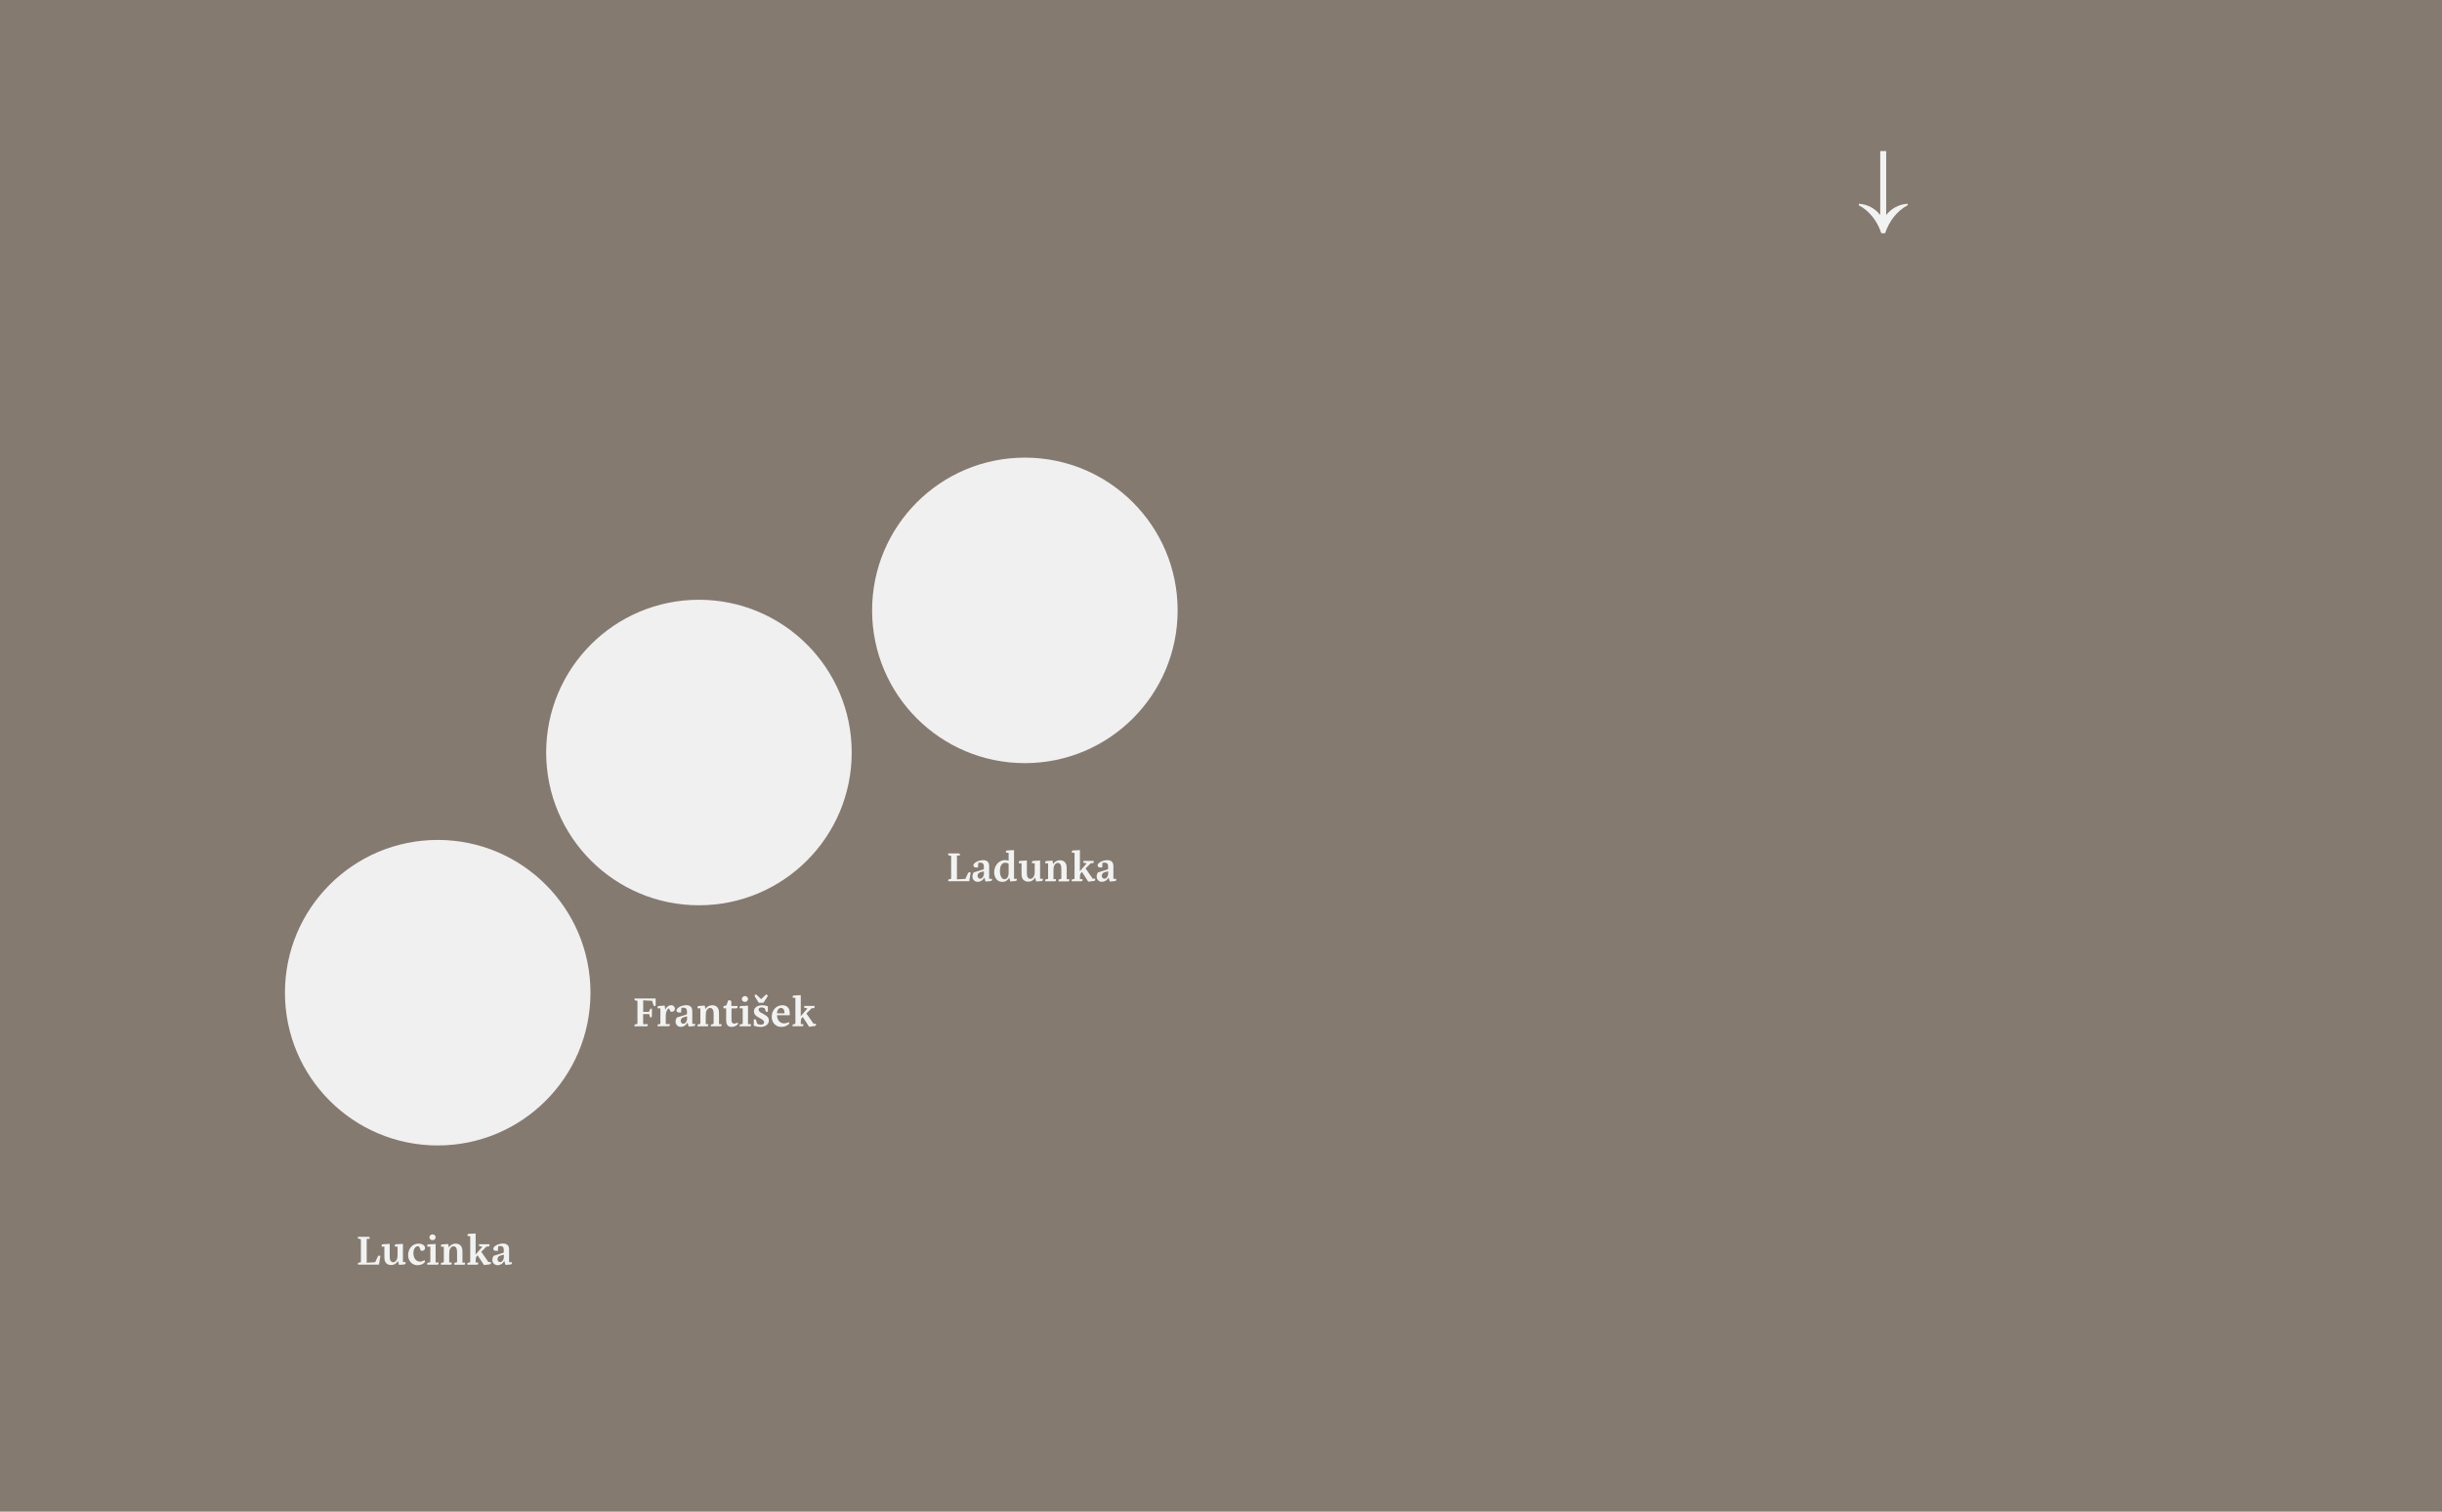
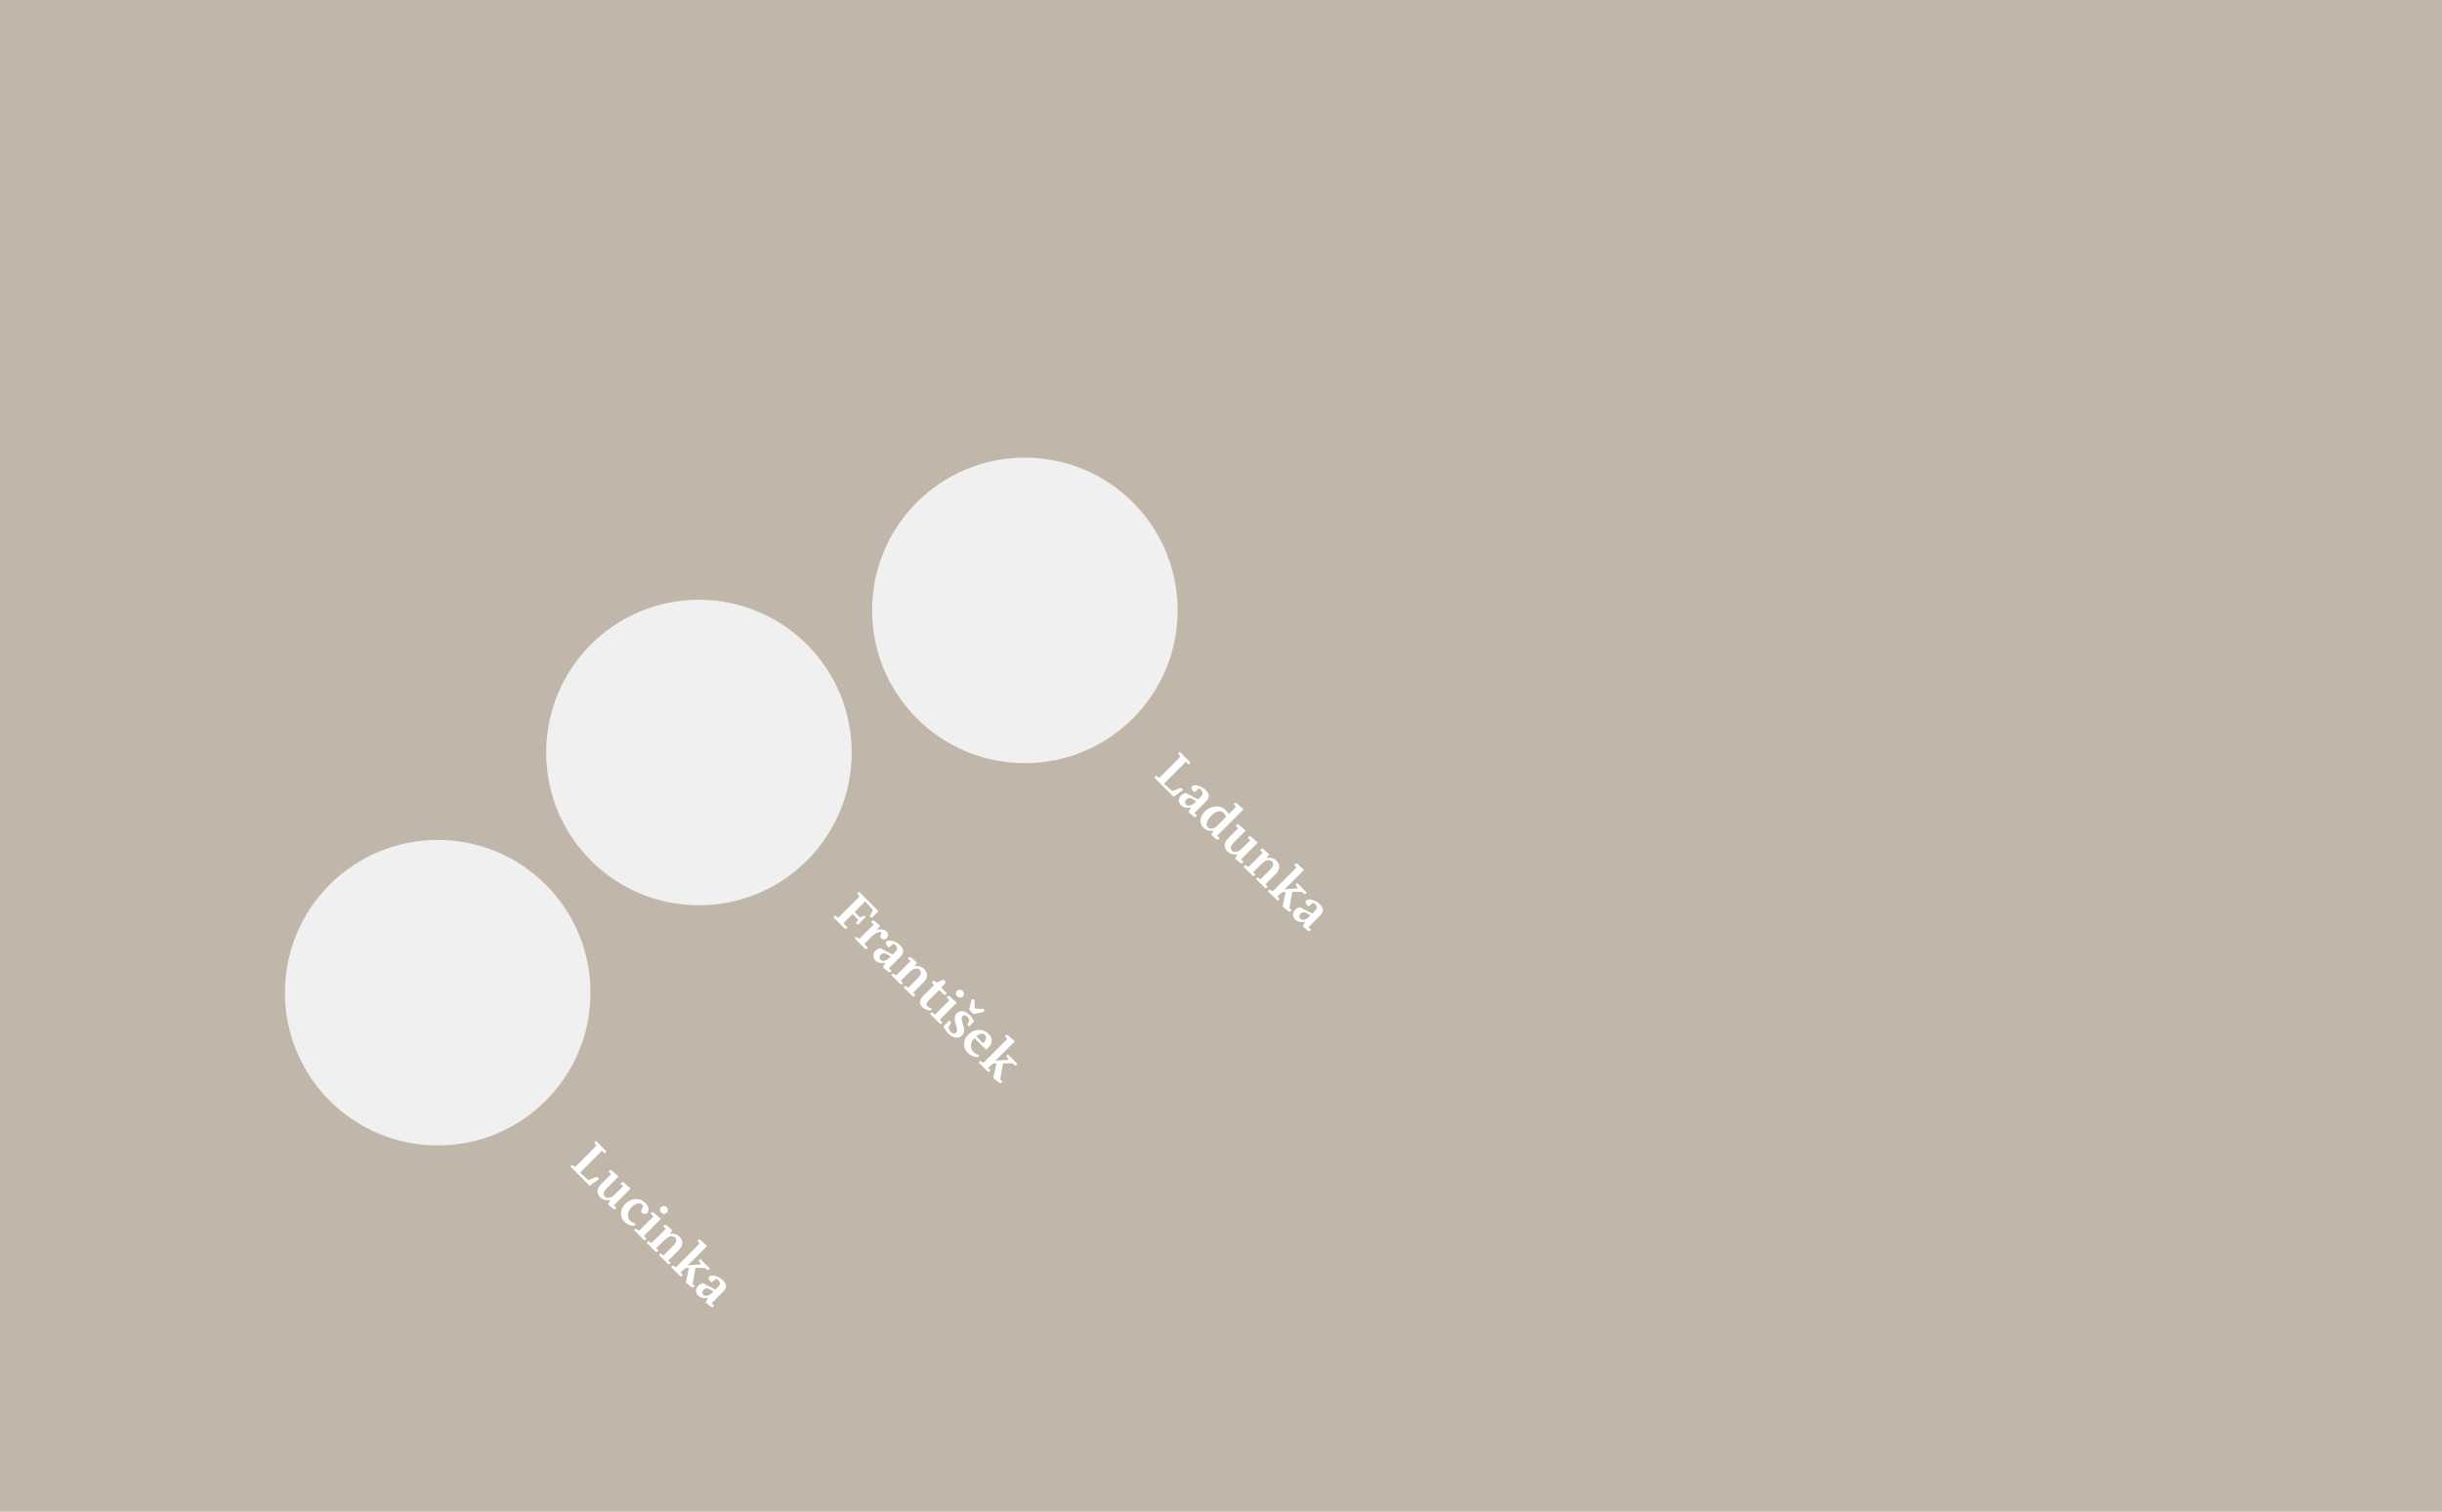
- <svg xmlns="http://www.w3.org/2000/svg" id="uuid-1a3065b7-f449-4fae-9ba2-b28712fff01e" viewBox="0 0 595.28 368.5">
+ <svg xmlns="http://www.w3.org/2000/svg" id="uuid-5629e716-5bed-40ab-ae93-371cca612492" viewBox="0 0 595.28 368.5">
  <defs>
-     <style>.uuid-cacf5dcf-8363-4db2-bbd7-24d07df722d1{fill:#f1f2f2;}.uuid-4675d60d-3487-45b3-b4a9-17c6936f52cf{fill:#847a6f;}</style>
+     <style>.uuid-511ddbed-2646-4b12-844d-0cb9c68fcf65{fill:#c1b6aa;}.uuid-256709ed-32a4-4f21-a64d-8818512766d2{fill:#fff;}</style>
  </defs>
-   <path class="uuid-4675d60d-3487-45b3-b4a9-17c6936f52cf" d="M595.28,0H0v368.5h595.28V0ZM212.59,148.8c0-20.57,16.67-37.24,37.24-37.24s37.24,16.67,37.24,37.24-16.67,37.24-37.24,37.24-37.24-16.67-37.24-37.24ZM133.14,183.45c0-20.57,16.67-37.24,37.24-37.24s37.24,16.67,37.24,37.24-16.67,37.24-37.24,37.24-37.24-16.67-37.24-37.24ZM69.46,242c0-20.57,16.67-37.24,37.24-37.24s37.24,16.67,37.24,37.24-16.67,37.24-37.24,37.24-37.24-16.67-37.24-37.24Z" />
-   <path class="uuid-cacf5dcf-8363-4db2-bbd7-24d07df722d1" d="M231.85,208.65l-.72-.19v-.41h2.57c.1,0,.17.02.22.07.04.04.07.11.07.21v.22h-.72v5.82l2.07-.12.62-1.36c.09-.18.21-.27.35-.27.12,0,.22.05.3.14l-.35,2.07h-5.11v-.41l.71-.19v-5.58Z" />
-   <path class="uuid-cacf5dcf-8363-4db2-bbd7-24d07df722d1" d="M240.25,214.89l-.3-.97c-.18.35-.42.62-.71.79-.29.18-.58.26-.87.26s-.53-.06-.73-.18c-.19-.12-.34-.28-.44-.47-.1-.2-.15-.41-.15-.64s.04-.42.11-.59c.07-.17.13-.31.18-.4l2.49-.78v-.78c0-.28-.08-.49-.23-.63-.15-.14-.35-.21-.59-.21-.08,0-.17,0-.27.02-.1.01-.18.03-.26.04l-.09,1.13h-.38c-.26,0-.45-.05-.56-.15-.11-.1-.17-.22-.17-.35,0-.18.07-.34.22-.49.15-.15.32-.27.5-.38.27-.15.55-.25.84-.32.29-.07.55-.1.79-.1.25,0,.46.03.63.08s.31.12.43.23c.16.13.28.29.34.49.07.2.1.46.1.78v2.97h.67s.01.07.01.12c0,.04,0,.08,0,.12,0,.13-.04.21-.13.25s-.17.06-.25.07l-1.23.11ZM239.84,212.41l-.77.2c-.29.07-.5.2-.61.37s-.17.35-.17.54c0,.18.06.34.18.48.12.14.27.21.47.21.15,0,.28-.04.39-.12.1-.08.19-.17.26-.28.07-.11.12-.21.16-.3.05-.12.08-.25.08-.41.01-.15.02-.27.02-.35v-.33Z" />
-   <path class="uuid-cacf5dcf-8363-4db2-bbd7-24d07df722d1" d="M245.87,207.92l-.67-.09v-.16c0-.11.03-.19.08-.25.05-.06.13-.09.24-.1l1.67-.08v6.99h.67s.01.08.01.13c0,.05,0,.08,0,.1,0,.11-.03.18-.1.23-.07.05-.16.08-.27.09l-1.23.11-.24-.93c-.15.3-.38.54-.68.74-.3.19-.63.28-.99.28s-.65-.07-.91-.2c-.26-.13-.46-.31-.62-.53s-.28-.46-.36-.74c-.08-.27-.12-.54-.12-.81,0-.55.11-1.05.33-1.5.22-.45.53-.82.94-1.1.41-.28.88-.42,1.43-.42.11,0,.23.01.37.04s.29.07.45.12v-1.93ZM245.87,210.54c-.11-.05-.23-.09-.37-.15-.14-.05-.3-.07-.48-.07-.29,0-.53.09-.72.27-.19.18-.33.42-.42.72-.09.3-.13.65-.13,1.03,0,.4.04.75.14,1.05s.22.53.38.7c.16.17.36.25.58.25.16,0,.3-.04.42-.12.12-.08.23-.18.32-.3.09-.14.17-.31.21-.5s.07-.42.07-.67v-2.21Z" />
-   <path class="uuid-cacf5dcf-8363-4db2-bbd7-24d07df722d1" d="M252.6,214.89l-.27-.95c-.05.09-.13.21-.25.35-.12.14-.27.27-.45.38-.18.11-.36.18-.52.21-.17.04-.34.05-.5.05-.28,0-.52-.05-.73-.16-.21-.11-.38-.24-.5-.39-.12-.15-.21-.34-.27-.55s-.09-.51-.09-.9v-2.49h-.67v-.26c0-.09.02-.17.07-.22.05-.05.12-.08.23-.09l1.67-.1v3.07c0,.16,0,.33.03.52.02.18.07.34.14.46.07.15.17.25.3.33.12.07.26.1.4.1.21,0,.4-.08.57-.25.17-.17.28-.36.35-.58.05-.14.09-.3.1-.49.01-.19.02-.38.02-.57v-1.92h-.67v-.27c0-.07.02-.14.06-.2.04-.06.12-.09.24-.1l1.68-.1v4.45h.65s.01.07.01.12c0,.04,0,.08,0,.11,0,.14-.04.23-.13.27s-.16.06-.24.07l-1.23.1Z" />
-   <path class="uuid-cacf5dcf-8363-4db2-bbd7-24d07df722d1" d="M258.05,214.83v-.41l.67-.19v-2.39c0-.13,0-.27-.02-.44-.01-.17-.04-.31-.08-.42-.06-.18-.15-.33-.28-.45-.13-.12-.29-.18-.47-.18-.14,0-.28.04-.41.12s-.25.19-.36.34c-.13.19-.22.41-.25.65-.03.24-.05.51-.05.8v2.05h.6v.24c0,.09-.02.16-.06.21-.04.05-.12.08-.23.08h-2.32v-.41l.7-.19v-3.78h-.69v-.27c0-.09.03-.17.08-.21.05-.05.13-.08.24-.08l1.44-.1.15.85c.17-.29.4-.51.69-.68.3-.17.61-.26.95-.26.28,0,.53.05.77.15.23.1.43.25.57.46.12.17.21.36.26.57.05.21.08.49.08.82v2.63h.63v.24c0,.09-.02.16-.06.21s-.11.08-.22.08h-2.33Z" />
-   <path class="uuid-cacf5dcf-8363-4db2-bbd7-24d07df722d1" d="M261.94,207.92l-.68-.09v-.15c0-.11.03-.2.08-.26.05-.06.13-.09.24-.1l1.67-.08v3.81c0,.23,0,.46-.01.68,0,.22,0,.44,0,.65l1.65-1.91-.81-.18v-.42h2.54v.26c0,.08-.02.15-.06.21s-.11.08-.21.08h-.43l-1.3,1.28,1.75,2.51h.6v.23c0,.13-.04.22-.11.26-.07.04-.15.06-.22.07l-1.35.17-1.55-2.38-.06.05c-.09.1-.17.2-.24.3s-.11.21-.14.34c-.03.13-.04.3-.04.5v.56h.62v.24c0,.09-.02.16-.06.21s-.11.08-.22.08h-2.35v-.41l.69-.19v-6.31Z" />
-   <path class="uuid-cacf5dcf-8363-4db2-bbd7-24d07df722d1" d="M270.53,214.89l-.3-.97c-.18.35-.42.62-.71.79-.29.18-.58.26-.87.26s-.53-.06-.73-.18c-.19-.12-.34-.28-.44-.47-.1-.2-.15-.41-.15-.64s.04-.42.11-.59c.07-.17.13-.31.18-.4l2.49-.78v-.78c0-.28-.08-.49-.23-.63-.15-.14-.35-.21-.59-.21-.08,0-.17,0-.27.02-.1.01-.18.03-.26.04l-.09,1.13h-.38c-.26,0-.45-.05-.56-.15-.11-.1-.17-.22-.17-.35,0-.18.07-.34.22-.49.15-.15.32-.27.5-.38.27-.15.55-.25.84-.32.29-.07.55-.1.79-.1.25,0,.46.03.63.08s.31.12.43.23c.16.13.28.29.34.49.07.2.1.46.1.78v2.97h.67s.01.07.01.12c0,.04,0,.08,0,.12,0,.13-.04.21-.13.25s-.17.06-.25.07l-1.23.11ZM270.13,212.41l-.77.2c-.29.07-.5.2-.61.37s-.17.35-.17.54c0,.18.06.34.18.48.12.14.27.21.47.21.15,0,.28-.04.39-.12.1-.08.19-.17.26-.28.07-.11.12-.21.16-.3.05-.12.08-.25.08-.41.01-.15.02-.27.02-.35v-.33Z" />
-   <path class="uuid-cacf5dcf-8363-4db2-bbd7-24d07df722d1" d="M154.68,250.19v-.41l.71-.19v-5.58l-.71-.19v-.41h5.15v1.75s-.07.05-.12.07c-.05.02-.09.03-.14.03-.07,0-.13-.02-.18-.07-.04-.04-.08-.1-.1-.17l-.32-1.04-2.18-.11v2.82h1.4l.34-.79h.38v1.83c0,.07-.02.13-.06.19s-.11.08-.21.08h-.19l-.18-.78h-1.49v2.45h1.11v.24c0,.09-.03.16-.08.21-.05.05-.12.07-.21.07h-2.94Z" />
-   <path class="uuid-cacf5dcf-8363-4db2-bbd7-24d07df722d1" d="M160.29,250.19v-.41l.69-.19v-3.78h-.68v-.27c0-.09.03-.17.08-.22.05-.05.13-.08.23-.08l1.41-.1.15,1.01c.14-.33.34-.6.6-.8.26-.2.52-.3.8-.3.22,0,.4.04.54.13s.25.2.31.34c.07.14.1.27.1.4,0,.23-.08.41-.23.54-.15.13-.34.19-.56.19h-.22l-.46-.85c-.12.07-.24.18-.35.33-.11.16-.2.32-.25.5-.03.1-.06.21-.09.33s-.04.27-.05.43c-.01.16-.02.36-.02.59v1.67h.99v.23c0,.09-.02.16-.07.21-.04.06-.12.08-.23.08h-2.7Z" />
-   <path class="uuid-cacf5dcf-8363-4db2-bbd7-24d07df722d1" d="M167.88,250.25l-.3-.97c-.18.35-.42.62-.71.79-.29.18-.58.27-.87.27s-.53-.06-.73-.18c-.19-.12-.34-.28-.44-.48-.1-.2-.15-.41-.15-.63s.04-.42.11-.59c.07-.17.13-.31.18-.4l2.49-.78v-.78c0-.28-.08-.49-.23-.64-.15-.14-.35-.21-.59-.21-.08,0-.17,0-.27.02-.1.01-.18.03-.26.04l-.09,1.13h-.38c-.26,0-.45-.05-.56-.15-.11-.1-.17-.22-.17-.35,0-.18.07-.34.22-.49.15-.15.32-.27.5-.38.27-.15.55-.25.84-.32.29-.07.55-.1.79-.1.25,0,.46.02.63.08.17.05.31.12.43.22.16.13.28.29.34.5s.1.46.1.78v2.97h.67s.01.07.01.12c0,.04,0,.08,0,.11,0,.13-.04.21-.13.25s-.17.06-.25.07l-1.23.11ZM167.48,247.77l-.77.2c-.29.07-.5.2-.61.37s-.17.35-.17.54c0,.18.06.34.18.47.12.14.27.21.47.21.15,0,.28-.04.39-.12.1-.08.19-.17.26-.28.07-.11.12-.21.16-.31.05-.12.08-.25.08-.4.01-.15.02-.27.02-.36v-.33Z" />
-   <path class="uuid-cacf5dcf-8363-4db2-bbd7-24d07df722d1" d="M173.29,250.19v-.41l.67-.19v-2.39c0-.13,0-.27-.02-.44s-.04-.31-.08-.42c-.06-.18-.15-.33-.28-.45-.13-.12-.29-.18-.47-.18-.14,0-.28.04-.41.12s-.25.19-.36.34c-.13.19-.22.41-.25.65-.03.24-.05.51-.05.8v2.05h.6v.24c0,.09-.02.15-.06.2-.04.05-.12.08-.23.08h-2.32v-.41l.7-.19v-3.78h-.69v-.27c0-.09.03-.17.08-.22s.13-.08.24-.08l1.44-.1.15.85c.17-.29.4-.51.69-.68.3-.17.61-.25.95-.25.28,0,.53.05.77.14.23.1.43.25.57.46.12.17.21.36.26.57.05.21.08.49.08.82v2.63h.63v.24c0,.09-.02.15-.06.2-.04.05-.11.08-.22.08h-2.33Z" />
-   <path class="uuid-cacf5dcf-8363-4db2-bbd7-24d07df722d1" d="M177.03,245.81h-.67v-.53l.71-.19.46-1.22s.1-.01.15-.02c.05,0,.1,0,.15,0,.15,0,.27.04.34.12.07.08.11.2.11.36v.91h1.51v.23c0,.13-.03.22-.08.27-.05.05-.13.08-.25.08h-1.14v2.85c0,.24.03.42.1.55.06.13.15.21.25.25s.21.06.31.06c.14,0,.28-.02.41-.07.13-.05.27-.1.42-.16.07.08.11.15.11.22,0,.13-.1.26-.3.4-.15.11-.33.2-.56.29-.22.09-.46.13-.7.13-.12,0-.25-.01-.4-.04-.14-.03-.28-.08-.41-.17-.13-.09-.24-.22-.34-.39-.07-.13-.12-.28-.15-.45-.03-.17-.05-.39-.05-.66v-2.82Z" />
-   <path class="uuid-cacf5dcf-8363-4db2-bbd7-24d07df722d1" d="M180.3,250.19v-.41l.75-.19v-3.78h-.75v-.27c0-.09.02-.15.07-.2s.11-.07.2-.08l1.77-.1v4.51h.72v.24c0,.09-.02.15-.06.2-.04.05-.12.08-.23.08h-2.49ZM182.35,243.53c0,.19-.07.36-.22.51-.15.14-.33.21-.55.21-.21,0-.38-.07-.53-.21-.14-.14-.22-.31-.22-.5s.08-.36.23-.5c.15-.14.34-.22.54-.22s.38.07.53.22c.14.14.22.31.22.49Z" />
-   <path class="uuid-cacf5dcf-8363-4db2-bbd7-24d07df722d1" d="M183.74,248.51h.51l.32,1.05c.11.07.24.12.41.17.16.05.32.08.47.08.25,0,.45-.05.6-.17.15-.11.23-.25.23-.43,0-.09-.03-.18-.09-.28s-.17-.21-.33-.34-.4-.27-.71-.42c-.27-.14-.5-.28-.71-.43-.2-.15-.36-.32-.48-.51-.11-.19-.17-.42-.17-.68,0-.33.09-.6.28-.82s.42-.38.72-.5c.29-.11.61-.17.96-.17.17,0,.36.02.55.04.19.03.37.07.53.11.16.04.28.07.35.1v1.3s-.08.03-.13.04c-.05.02-.09.02-.14.02-.08,0-.14-.02-.19-.05s-.08-.09-.1-.17l-.17-.63c-.08-.05-.21-.09-.38-.15-.17-.05-.34-.07-.49-.07-.11,0-.21.02-.31.05-.1.03-.18.09-.25.16s-.1.18-.1.31c0,.15.05.28.15.4.1.12.23.23.41.33.17.1.38.22.6.33.27.15.51.29.71.44.2.15.36.31.47.5s.17.41.17.67c0,.29-.08.55-.25.79s-.41.42-.72.56c-.31.14-.68.21-1.1.21-.19,0-.39-.02-.6-.05-.21-.04-.41-.08-.59-.13-.18-.05-.32-.09-.42-.13v-1.53ZM184.96,244.45l-.76-1.21c-.07-.11-.13-.2-.18-.28s-.07-.15-.07-.22c0-.09.04-.17.11-.21.07-.05.16-.08.26-.1l1.22,1.14,1.21-1.14c.11.02.2.06.27.11.07.05.11.13.11.22,0,.07-.02.14-.07.22-.04.08-.1.17-.18.28l-.79,1.2h-1.14Z" />
-   <path class="uuid-cacf5dcf-8363-4db2-bbd7-24d07df722d1" d="M189.41,247.51c.01.42.1.78.25,1.07.15.29.36.52.62.67.26.15.54.23.86.23.14,0,.3-.02.48-.06s.41-.12.68-.25c.03.03.05.07.07.12.02.04.03.08.03.12,0,.07-.02.12-.05.17-.03.05-.08.1-.14.15-.04.03-.13.1-.28.2-.14.1-.34.19-.58.28s-.54.12-.88.12c-.47,0-.88-.11-1.23-.32-.35-.21-.63-.51-.82-.89-.2-.38-.29-.81-.29-1.3,0-.37.06-.72.18-1.04.12-.33.3-.62.52-.88.23-.26.5-.46.81-.61.31-.15.66-.23,1.05-.23.46,0,.84.11,1.14.32.3.21.49.5.58.87.04.12.07.25.08.39.01.14.02.32.02.53v.33h-3.11ZM191.24,247.03c0-.18-.01-.35-.04-.51s-.08-.3-.16-.42c-.07-.13-.17-.22-.28-.29-.11-.07-.24-.1-.39-.1-.22,0-.4.07-.54.21-.14.14-.24.31-.31.51-.07.2-.1.41-.11.61h1.82Z" />
-   <path class="uuid-cacf5dcf-8363-4db2-bbd7-24d07df722d1" d="M193.89,243.28l-.68-.09v-.15c0-.11.03-.2.08-.26.05-.06.13-.09.24-.1l1.67-.08v3.81c0,.23,0,.46-.01.68s0,.44,0,.65l1.65-1.91-.81-.18v-.42h2.54v.26c0,.08-.02.15-.06.21s-.11.08-.21.08h-.43l-1.3,1.28,1.75,2.51h.6v.23c0,.13-.04.22-.11.25-.07.04-.15.06-.22.08l-1.35.17-1.55-2.38-.06.05c-.09.1-.17.2-.24.29s-.11.21-.14.34c-.03.13-.04.3-.04.5v.56h.62v.24c0,.09-.02.15-.06.2-.04.05-.11.08-.22.08h-2.35v-.41l.69-.19v-6.31Z" />
-   <path class="uuid-cacf5dcf-8363-4db2-bbd7-24d07df722d1" d="M87.98,302.11l-.73-.19v-.41h2.57c.1,0,.17.02.22.07s.07.11.07.21v.22h-.72v5.82l2.07-.12.62-1.36c.09-.18.2-.27.35-.27.12,0,.22.05.3.14l-.35,2.07h-5.11v-.41l.71-.19v-5.58Z" />
-   <path class="uuid-cacf5dcf-8363-4db2-bbd7-24d07df722d1" d="M97.28,308.35l-.27-.95c-.05.09-.13.21-.25.35-.12.14-.27.27-.45.38-.18.11-.36.18-.52.21-.17.04-.34.05-.5.05-.28,0-.52-.05-.73-.16-.21-.11-.38-.24-.5-.39-.12-.15-.21-.34-.27-.55s-.09-.51-.09-.9v-2.49h-.67v-.26c0-.09.02-.17.07-.22.05-.05.12-.08.23-.09l1.67-.1v3.07c0,.16,0,.33.03.52.02.18.07.34.14.46.07.15.17.25.3.33.12.07.26.1.4.1.21,0,.4-.08.57-.25.17-.17.28-.36.35-.58.05-.14.09-.3.1-.49.01-.19.02-.38.02-.57v-1.92h-.67v-.27c0-.07.02-.14.06-.2.04-.06.12-.09.24-.1l1.68-.1v4.45h.65s.01.07.01.12c0,.04,0,.08,0,.11,0,.14-.04.23-.13.27s-.16.06-.24.07l-1.23.1Z" />
-   <path class="uuid-cacf5dcf-8363-4db2-bbd7-24d07df722d1" d="M102.6,304.92l-.45-1.06s-.07-.02-.13-.03c-.06-.01-.11-.02-.16-.02-.17,0-.34.06-.5.17-.17.12-.31.3-.42.55-.11.25-.17.57-.17.97s.07.76.21,1.08c.14.31.33.55.57.72.24.17.52.26.83.26.14,0,.29-.02.46-.07s.38-.14.63-.27c.03.04.05.08.08.12.03.04.05.1.05.16,0,.05-.02.11-.05.17s-.09.13-.18.21c-.16.15-.38.28-.64.38-.27.11-.58.17-.94.17-.42,0-.81-.1-1.16-.3-.35-.2-.63-.49-.83-.87-.21-.38-.31-.81-.31-1.31,0-.37.06-.73.18-1.06.12-.33.29-.63.52-.89.22-.26.49-.46.8-.61s.65-.22,1.03-.22c.3,0,.57.04.81.13s.43.21.57.38c.14.16.21.34.21.55s-.06.37-.19.5c-.13.13-.32.2-.57.2h-.25Z" />
-   <path class="uuid-cacf5dcf-8363-4db2-bbd7-24d07df722d1" d="M104.15,308.29v-.41l.75-.19v-3.78h-.75v-.27c0-.09.02-.15.07-.2.05-.05.11-.07.2-.08l1.77-.1v4.51h.72v.24c0,.09-.02.16-.06.21-.04.05-.12.08-.23.08h-2.49ZM106.2,301.63c0,.19-.07.36-.22.5s-.33.21-.55.21c-.21,0-.38-.07-.53-.21-.14-.14-.22-.31-.22-.5s.08-.36.23-.5.34-.21.54-.21.38.07.53.21.22.31.22.5Z" />
-   <path class="uuid-cacf5dcf-8363-4db2-bbd7-24d07df722d1" d="M110.75,308.29v-.41l.67-.19v-2.39c0-.13,0-.27-.02-.44-.01-.17-.04-.31-.08-.42-.06-.18-.15-.33-.28-.45-.13-.12-.29-.18-.47-.18-.14,0-.28.04-.41.12s-.25.19-.36.34c-.13.19-.22.41-.25.65-.03.24-.05.51-.05.8v2.05h.6v.24c0,.09-.02.16-.06.21-.04.05-.12.08-.23.08h-2.32v-.41l.7-.19v-3.78h-.69v-.27c0-.09.03-.17.08-.21.05-.05.13-.08.24-.08l1.44-.1.15.85c.17-.29.4-.51.69-.68.3-.17.61-.26.95-.26.28,0,.53.05.77.15.23.1.43.25.57.46.12.17.21.36.26.57.05.21.08.49.08.82v2.63h.63v.24c0,.09-.02.16-.06.21s-.11.08-.22.08h-2.33Z" />
-   <path class="uuid-cacf5dcf-8363-4db2-bbd7-24d07df722d1" d="M114.63,301.38l-.68-.09v-.15c0-.11.03-.2.08-.26.05-.06.13-.09.24-.1l1.67-.08v3.81c0,.23,0,.46-.01.68,0,.22,0,.44,0,.65l1.65-1.91-.81-.18v-.42h2.54v.26c0,.08-.02.15-.06.21s-.11.08-.21.08h-.43l-1.3,1.28,1.75,2.51h.6v.23c0,.13-.04.22-.11.26-.07.04-.15.06-.22.07l-1.35.17-1.55-2.38-.06.05c-.09.1-.17.2-.24.3s-.11.21-.14.34c-.03.13-.04.3-.04.5v.56h.62v.24c0,.09-.02.16-.06.21s-.11.08-.22.08h-2.35v-.41l.69-.19v-6.31Z" />
-   <path class="uuid-cacf5dcf-8363-4db2-bbd7-24d07df722d1" d="M123.22,308.35l-.3-.97c-.18.35-.42.62-.71.79-.29.18-.58.26-.87.26s-.53-.06-.73-.18c-.19-.12-.34-.28-.44-.47-.1-.2-.15-.41-.15-.64s.04-.42.11-.59c.07-.17.13-.31.18-.4l2.49-.78v-.78c0-.28-.08-.49-.23-.63-.15-.14-.35-.21-.59-.21-.08,0-.17,0-.27.02-.1.01-.18.03-.26.04l-.09,1.13h-.38c-.26,0-.45-.05-.56-.15-.11-.1-.17-.22-.17-.35,0-.18.07-.34.22-.49.15-.15.32-.27.5-.38.27-.15.55-.25.84-.32.29-.07.55-.1.79-.1.25,0,.46.03.63.08s.31.12.43.23c.16.13.28.29.34.49.07.2.1.46.1.78v2.97h.67s.01.07.01.12c0,.04,0,.08,0,.12,0,.13-.04.21-.13.25s-.17.06-.25.07l-1.23.11ZM122.82,305.87l-.77.2c-.29.07-.5.2-.61.37s-.17.35-.17.54c0,.18.06.34.18.48.12.14.27.21.47.21.15,0,.28-.04.39-.12.1-.08.19-.17.26-.28.07-.11.12-.21.16-.3.05-.12.08-.25.08-.41.01-.15.02-.27.02-.35v-.33Z" />
-   <path class="uuid-cacf5dcf-8363-4db2-bbd7-24d07df722d1" d="M459.79,36.83v15.48h.1c1.16-1.49,3.02-2.51,5.12-2.64l.03.36c-2.72,1.42-4.58,4.03-5.51,6.83h-.93c-.9-2.8-2.79-5.41-5.51-6.83l.07-.36c2.06.13,3.92,1.15,5.08,2.64h.1v-15.48h1.46Z" />
+   <g id="uuid-fc5c3d26-9abf-4d28-9b96-b49d07563916">
+     <path class="uuid-511ddbed-2646-4b12-844d-0cb9c68fcf65" d="M595.28,0H0v368.5h595.28V0ZM212.59,148.8c0-20.57,16.67-37.24,37.24-37.24s37.24,16.67,37.24,37.24-16.67,37.24-37.24,37.24-37.24-16.67-37.24-37.24ZM133.14,183.45c0-20.57,16.67-37.24,37.24-37.24s37.24,16.67,37.24,37.24-16.67,37.24-37.24,37.24-37.24-16.67-37.24-37.24ZM69.46,242c0-20.57,16.67-37.24,37.24-37.24s37.24,16.67,37.24,37.24-16.67,37.24-37.24,37.24-37.24-16.67-37.24-37.24Z" />
+     <path class="uuid-256709ed-32a4-4f21-a64d-8818512766d2" d="M287.71,184.51l-.49-.84.38-.38,2.36,2.36c.09.09.14.18.14.26s-.04.17-.14.26l-.2.2-.67-.67-5.35,5.35,2.02,1.79,1.82-.68c.25-.09.44-.06.57.08.11.11.16.25.15.41l-2.23,1.58-4.7-4.7.38-.38.83.48,5.13-5.13Z" />
+     <path class="uuid-256709ed-32a4-4f21-a64d-8818512766d2" d="M289.7,197.97l.62-1.17c-.49.16-.95.19-1.38.08-.43-.1-.77-.29-1.04-.55-.27-.27-.43-.54-.5-.83s-.06-.57.04-.84c.09-.27.24-.51.45-.72.2-.2.42-.35.64-.44s.41-.16.53-.2l3,1.57.72-.72c.26-.26.38-.52.38-.79,0-.27-.12-.52-.34-.74-.07-.07-.16-.15-.26-.23-.1-.08-.19-.14-.27-.2l-1.12.96-.35-.35c-.24-.24-.37-.46-.38-.65,0-.2.05-.35.17-.47.17-.17.38-.25.65-.25.27,0,.54.04.81.12.38.11.73.27,1.06.47.33.21.6.41.81.63.23.23.4.44.51.65s.17.4.19.6c.03.27-.02.52-.14.77-.13.25-.33.52-.62.81l-2.73,2.73.62.62s-.06.08-.09.12c-.04.04-.07.08-.1.11-.12.12-.23.15-.35.11-.11-.04-.21-.09-.29-.16l-1.23-1.03ZM291.61,195.32l-.89-.52c-.34-.2-.64-.28-.9-.23-.26.05-.48.17-.66.34-.17.16-.26.37-.28.6-.02.23.06.44.24.62.14.14.3.22.46.25s.33.02.5-.02c.17-.04.31-.08.42-.14.15-.07.3-.17.45-.29.15-.13.26-.23.34-.31l.3-.3Z" />
+     <path class="uuid-256709ed-32a4-4f21-a64d-8818512766d2" d="M301.28,196.73l-.54-.7.15-.15c.1-.1.2-.15.3-.16.1,0,.21.03.31.12l1.61,1.46-6.43,6.43.62.62s-.07.09-.11.13c-.04.04-.07.08-.09.1-.1.1-.2.14-.3.12-.11-.02-.22-.07-.33-.17l-1.23-1.03.63-1.08c-.42.13-.85.15-1.3.05-.45-.1-.84-.32-1.17-.65s-.54-.66-.65-1.02c-.11-.36-.14-.71-.09-1.06.05-.35.17-.69.35-1s.39-.6.64-.86c.5-.5,1.06-.86,1.68-1.08s1.24-.26,1.87-.15c.63.12,1.2.43,1.7.94.1.1.2.22.3.37.11.15.2.32.3.53l1.78-1.78ZM298.87,199.14c-.06-.14-.13-.3-.21-.47-.08-.18-.21-.35-.38-.51-.27-.27-.57-.4-.91-.41-.34,0-.69.08-1.05.28-.36.2-.71.47-1.06.82-.37.37-.65.73-.84,1.09-.19.36-.29.69-.29.99s.1.56.3.76c.15.15.31.24.49.28.18.04.37.05.58.02.21-.04.43-.13.66-.27.22-.14.45-.32.68-.55l2.03-2.03Z" />
+     <path class="uuid-256709ed-32a4-4f21-a64d-8818512766d2" d="M301.05,209.32l.62-1.12c-.13.04-.31.07-.55.09-.24.02-.5,0-.77-.07-.26-.07-.49-.16-.68-.29-.19-.12-.36-.26-.51-.41-.25-.25-.43-.53-.52-.82-.1-.29-.13-.56-.1-.82s.12-.5.26-.76c.14-.25.39-.56.74-.91l2.29-2.29-.62-.62.24-.24c.08-.08.17-.13.27-.14s.19.04.3.13l1.63,1.44-2.82,2.82c-.15.15-.29.31-.45.5-.15.19-.25.37-.3.56-.07.2-.08.39-.03.57.05.18.14.33.27.46.2.2.45.29.76.29.31,0,.59-.07.85-.21.18-.08.36-.2.54-.36.18-.16.36-.33.54-.51l1.76-1.77-.62-.62.25-.25c.07-.07.15-.11.24-.13.09-.02.2.03.31.13l1.64,1.45-4.09,4.09.6.6s-.05.08-.09.12-.07.08-.09.1c-.13.13-.25.17-.36.13-.12-.04-.21-.09-.28-.15l-1.22-1.04Z" />
+     <path class="uuid-256709ed-32a4-4f21-a64d-8818512766d2" d="M306.12,214.28l.38-.38.79.44,2.2-2.2c.12-.12.24-.26.39-.42.14-.17.25-.32.31-.46.11-.22.16-.45.15-.67,0-.23-.1-.43-.27-.6-.13-.13-.29-.22-.48-.26-.19-.05-.41-.05-.64-.02-.3.05-.58.18-.83.37-.25.19-.51.42-.78.69l-1.88,1.88.56.55-.22.22c-.08.08-.16.12-.24.13-.08,0-.18-.04-.28-.14l-2.13-2.13.38-.38.81.46,3.47-3.47-.63-.63.25-.25c.09-.09.17-.13.27-.13s.19.05.29.14l1.42,1.23-.64.92c.42-.11.84-.11,1.27,0s.8.33,1.1.63c.25.25.44.53.57.84.13.31.16.62.11.95-.04.26-.14.52-.28.76-.15.25-.37.52-.68.83l-2.42,2.42.58.58-.22.22c-.08.08-.16.12-.24.13-.08,0-.17-.04-.27-.13l-2.14-2.14Z" />
+     <path class="uuid-256709ed-32a4-4f21-a64d-8818512766d2" d="M316.05,211.51l-.55-.71.14-.14c.1-.11.21-.16.31-.17.11,0,.21.04.31.13l1.61,1.46-3.5,3.5c-.21.21-.43.42-.63.62-.21.2-.41.39-.61.59l3.27-.24-.58-.9.39-.39,2.33,2.33-.24.24c-.07.07-.16.12-.24.13-.09.01-.18-.03-.27-.12l-.4-.4-2.37-.02-.7,3.92.55.56-.21.21c-.12.12-.23.17-.34.13-.1-.04-.19-.08-.27-.13l-1.4-1.08.76-3.61h-.1c-.18,0-.34.01-.49.04s-.3.09-.44.18c-.14.09-.31.24-.5.43l-.51.51.57.57-.22.22c-.08.08-.16.12-.24.13s-.17-.04-.27-.13l-2.16-2.16.38-.38.81.46,5.8-5.8Z" />
+     <path class="uuid-256709ed-32a4-4f21-a64d-8818512766d2" d="M317.54,225.81l.61-1.17c-.49.16-.95.19-1.38.08-.43-.1-.77-.29-1.04-.55s-.43-.54-.5-.83c-.07-.29-.06-.57.03-.84.09-.27.24-.51.45-.72.2-.2.42-.35.64-.44.23-.09.4-.16.53-.2l3,1.57.72-.72c.26-.26.38-.52.38-.79,0-.27-.12-.52-.34-.74-.07-.07-.16-.15-.26-.23-.1-.08-.19-.14-.27-.2l-1.12.96-.35-.35c-.24-.24-.37-.46-.38-.65s.05-.35.17-.47c.17-.16.38-.25.65-.25.27,0,.54.04.81.11.38.11.74.27,1.06.47.33.2.6.41.81.63.23.23.4.45.51.65s.17.4.19.6c.03.26-.02.52-.14.77-.13.25-.33.52-.62.8l-2.73,2.73.62.62s-.05.08-.09.12-.07.08-.1.11c-.12.12-.23.15-.34.12-.11-.04-.21-.1-.29-.16l-1.23-1.03ZM319.44,223.16l-.89-.52c-.34-.2-.64-.28-.9-.23-.26.05-.48.17-.66.34-.16.17-.26.37-.27.6-.02.23.06.44.24.62.14.14.3.23.46.25s.33.02.5-.02.31-.08.42-.14c.15-.07.3-.17.45-.29.15-.13.26-.23.34-.31l.3-.3Z" />
+     <path class="uuid-256709ed-32a4-4f21-a64d-8818512766d2" d="M203.15,223.62l.38-.38.83.48,5.13-5.13-.48-.83.38-.38,4.74,4.74-1.61,1.61c-.06,0-.11-.02-.18-.05-.06-.02-.11-.06-.16-.1-.07-.07-.1-.14-.1-.22,0-.08.02-.16.07-.25l.66-1.25-1.91-2.11-2.59,2.59,1.29,1.29,1.04-.41.35.35-1.68,1.68c-.06.06-.14.1-.22.12-.09.02-.17-.02-.27-.11l-.18-.18.55-.88-1.37-1.37-2.25,2.25,1.02,1.02-.22.22c-.09.09-.17.13-.26.12-.09,0-.17-.05-.25-.13l-2.7-2.7Z" />
+     <path class="uuid-256709ed-32a4-4f21-a64d-8818512766d2" d="M208.31,228.77l.38-.38.81.46,3.48-3.47-.63-.63.25-.25c.09-.09.17-.13.27-.13.09,0,.19.04.29.13l1.39,1.2-.79,1.07c.44-.18.87-.24,1.29-.19.42.05.76.2,1.02.46.2.2.33.41.38.62.05.21.04.41-.03.6-.06.19-.15.34-.27.46-.21.21-.45.31-.71.29-.26-.02-.49-.13-.69-.34l-.2-.2.36-1.21c-.17-.05-.38-.05-.63-.02-.25.04-.48.11-.69.22-.12.06-.25.14-.39.23-.14.09-.28.21-.44.35-.16.14-.35.32-.56.54l-1.53,1.53.91.91-.21.21c-.08.08-.17.12-.26.14-.09.01-.19-.03-.29-.13l-2.48-2.48Z" />
+     <path class="uuid-256709ed-32a4-4f21-a64d-8818512766d2" d="M215.23,235.81l.61-1.17c-.49.16-.95.19-1.38.08-.43-.1-.77-.29-1.04-.55s-.43-.54-.5-.83c-.07-.29-.06-.57.03-.84.09-.27.24-.51.45-.72.2-.2.42-.35.64-.44.23-.09.4-.16.54-.2l3,1.57.72-.72c.26-.26.38-.52.38-.79,0-.27-.12-.52-.34-.74-.07-.07-.16-.15-.26-.23-.1-.08-.19-.14-.27-.2l-1.12.96-.35-.35c-.24-.24-.37-.46-.38-.65s.05-.35.17-.47c.17-.16.38-.25.65-.25.27,0,.54.04.81.12.38.11.74.27,1.06.47.33.21.6.41.81.63.23.23.4.44.51.65.11.2.17.4.19.6.03.26-.02.52-.14.77s-.33.52-.62.8l-2.73,2.73.62.62s-.05.08-.09.12c-.04.04-.07.08-.1.11-.12.12-.23.15-.35.12-.11-.04-.21-.1-.29-.16l-1.23-1.03ZM217.14,233.16l-.89-.52c-.34-.2-.64-.28-.9-.23-.26.05-.48.17-.66.34-.16.16-.26.37-.27.6-.02.23.06.44.24.62.14.14.3.23.46.25s.33.02.5-.02.31-.08.42-.14c.15-.07.3-.17.45-.29s.26-.23.34-.31l.3-.3Z" />
+     <path class="uuid-256709ed-32a4-4f21-a64d-8818512766d2" d="M220.25,240.72l.38-.38.79.44,2.2-2.2c.12-.12.25-.26.39-.42.14-.16.24-.32.31-.46.11-.22.16-.45.15-.67,0-.23-.1-.43-.27-.6-.13-.13-.29-.22-.48-.27-.2-.05-.41-.05-.64-.02-.3.05-.58.18-.83.37-.25.19-.51.42-.78.69l-1.88,1.88.55.55-.22.22c-.08.08-.16.12-.24.13-.08,0-.18-.04-.28-.14l-2.13-2.13.38-.38.81.46,3.48-3.48-.63-.63.25-.25c.09-.09.17-.13.27-.13.09,0,.19.05.3.14l1.41,1.23-.64.92c.42-.11.84-.11,1.27,0,.43.12.79.33,1.1.63.25.25.44.53.57.84s.16.62.11.95c-.04.26-.14.52-.28.76-.15.25-.37.52-.68.83l-2.42,2.42.58.58-.22.22c-.08.08-.16.12-.24.13-.08,0-.17-.04-.27-.13l-2.14-2.14Z" />
+     <path class="uuid-256709ed-32a4-4f21-a64d-8818512766d2" d="M227.72,240.14l-.62-.62.49-.49.83.48,1.55-.7s.1.08.16.12c.06.04.11.09.15.13.14.14.21.29.21.43,0,.14-.08.29-.23.43l-.84.84,1.39,1.39-.21.21c-.12.12-.23.18-.32.18-.09,0-.19-.05-.3-.16l-1.04-1.05-2.62,2.62c-.22.22-.36.42-.42.59-.06.17-.06.33,0,.46s.13.25.23.35c.13.13.28.23.44.31.17.08.35.16.54.24,0,.14-.04.24-.1.3-.12.12-.33.15-.65.09-.23-.04-.49-.12-.78-.25s-.54-.3-.76-.53c-.11-.11-.22-.24-.33-.4-.11-.16-.18-.34-.22-.54s-.03-.42.05-.67c.05-.18.15-.36.27-.55.13-.19.32-.41.56-.65l2.59-2.59Z" />
+     <path class="uuid-256709ed-32a4-4f21-a64d-8818512766d2" d="M226.71,247.17l.38-.38.87.52,3.47-3.47-.68-.69.25-.25c.08-.08.16-.12.25-.12s.17.04.26.11l1.72,1.54-4.15,4.15.67.67-.22.22c-.08.08-.16.12-.24.13-.08,0-.18-.04-.28-.14l-2.29-2.29ZM234.71,242.93c-.18.18-.4.27-.67.26s-.5-.11-.71-.31c-.19-.19-.29-.42-.29-.68,0-.26.08-.48.26-.65.18-.18.4-.26.68-.25.27,0,.51.11.7.3s.29.42.29.68c0,.27-.09.48-.26.65Z" />
+     <path class="uuid-256709ed-32a4-4f21-a64d-8818512766d2" d="M231.41,248.78l.47.47-.67,1.26c.04.16.11.34.21.54.11.2.23.36.36.5.23.23.46.36.7.4.24.04.44-.03.61-.19.08-.08.14-.19.17-.34.04-.15.04-.35,0-.62-.03-.27-.12-.61-.26-1.04-.12-.38-.2-.72-.26-1.05-.05-.32-.04-.62.03-.91.07-.28.23-.54.47-.78.3-.3.64-.47,1.01-.5.37-.03.74.04,1.12.21.37.17.72.41,1.03.73.16.16.31.34.46.54s.28.4.39.58c.11.18.19.32.23.41l-1.2,1.2s-.1-.04-.16-.07c-.06-.03-.11-.06-.15-.1-.07-.07-.12-.15-.12-.23,0-.08,0-.16.06-.24l.42-.74c-.03-.12-.1-.28-.22-.48-.11-.21-.24-.38-.38-.52-.1-.1-.21-.18-.33-.24-.12-.06-.25-.09-.37-.08-.13,0-.25.07-.37.2-.14.13-.21.3-.23.5-.02.2,0,.42.07.68.07.26.15.54.25.86.12.39.2.74.25,1.06.05.32.04.62-.03.89s-.22.53-.46.77c-.26.26-.58.43-.95.49-.37.06-.76.02-1.18-.15-.41-.16-.81-.44-1.2-.82-.17-.17-.34-.37-.5-.6s-.3-.45-.42-.66c-.12-.21-.21-.38-.26-.51l1.41-1.41ZM236.26,246.17l.41-1.81c.03-.17.06-.31.1-.42s.08-.2.14-.26c.09-.09.19-.12.3-.1.11.02.23.07.34.14l.07,2.17,2.16.06c.08.12.13.23.14.35.01.11-.02.21-.11.3-.06.06-.15.11-.26.14-.11.03-.25.06-.42.1l-1.83.38-1.04-1.05Z" />
+     <path class="uuid-256709ed-32a4-4f21-a64d-8818512766d2" d="M237.54,253.07c-.37.4-.62.8-.75,1.21-.13.41-.14.81-.05,1.19s.29.71.58,1c.13.13.3.26.5.39.2.13.49.26.86.4,0,.05-.02.11-.04.17-.02.06-.05.11-.09.14-.06.06-.13.1-.21.12-.08.02-.17.02-.27.01-.07,0-.21-.03-.44-.07-.22-.04-.49-.13-.79-.28-.3-.15-.61-.38-.92-.7-.43-.43-.71-.91-.84-1.43s-.11-1.04.06-1.57c.17-.53.48-1.02.93-1.46.34-.34.71-.6,1.13-.79.41-.19.84-.3,1.29-.33.45-.03.88.03,1.31.18.42.15.82.4,1.17.76.43.43.68.87.76,1.34.08.47,0,.92-.27,1.33-.07.15-.17.29-.29.44s-.27.31-.46.5l-.3.3-2.86-2.86ZM239.66,254.32c.17-.16.31-.34.43-.51.12-.18.21-.36.25-.54.05-.18.05-.36.01-.52-.04-.16-.13-.31-.26-.45-.2-.2-.43-.31-.68-.31s-.5.06-.75.19c-.25.13-.47.28-.67.46l1.67,1.67Z" />
+     <path class="uuid-256709ed-32a4-4f21-a64d-8818512766d2" d="M245.54,253.3l-.55-.71.14-.14c.1-.11.21-.16.31-.17s.21.04.31.13l1.61,1.46-3.5,3.5c-.21.21-.43.42-.63.62s-.41.39-.61.59l3.27-.24-.58-.9.39-.39,2.33,2.33-.24.24c-.07.07-.15.12-.24.13-.09.01-.18-.03-.27-.12l-.4-.4-2.37-.02-.7,3.92.56.56-.21.21c-.12.12-.23.17-.34.13-.1-.04-.19-.08-.27-.13l-1.4-1.08.76-3.61h-.1c-.18,0-.34.01-.49.04-.15.03-.3.09-.44.18-.14.09-.31.24-.5.43l-.51.51.57.57-.22.22c-.08.08-.16.12-.24.13-.08,0-.17-.04-.27-.13l-2.16-2.16.38-.38.81.46,5.8-5.8Z" />
+     <path class="uuid-256709ed-32a4-4f21-a64d-8818512766d2" d="M145.37,279.34l-.49-.84.38-.38,2.36,2.36c.09.09.14.18.14.26,0,.08-.05.17-.14.26l-.2.2-.67-.67-5.35,5.35,2.02,1.79,1.82-.68c.25-.09.44-.06.57.08.11.11.16.25.15.41l-2.23,1.58-4.7-4.7.38-.38.83.48,5.13-5.13Z" />
+     <path class="uuid-256709ed-32a4-4f21-a64d-8818512766d2" d="M148.18,293.63l.62-1.12c-.13.04-.31.07-.55.09-.24.02-.49,0-.77-.07-.26-.07-.49-.16-.68-.28-.19-.12-.36-.26-.51-.41-.25-.25-.43-.53-.52-.82s-.13-.56-.1-.82c.03-.25.12-.51.26-.76.14-.26.39-.56.74-.91l2.29-2.29-.62-.62.24-.24c.08-.09.17-.13.27-.14.09,0,.19.04.29.13l1.63,1.45-2.82,2.82c-.15.15-.3.31-.45.5-.15.19-.25.37-.3.56-.07.2-.08.39-.03.57s.14.33.27.46c.2.2.45.29.76.29.31,0,.59-.07.85-.21.18-.08.36-.2.54-.36s.36-.33.54-.51l1.77-1.77-.62-.62.25-.25c.07-.07.15-.11.24-.13.09-.02.2.03.31.13l1.64,1.45-4.09,4.09.6.6s-.06.08-.09.12c-.04.04-.07.08-.09.1-.13.13-.25.17-.36.13-.12-.04-.21-.09-.28-.15l-1.22-1.04Z" />
+     <path class="uuid-256709ed-32a4-4f21-a64d-8818512766d2" d="M156.23,295.37l.56-1.39s-.04-.09-.08-.15c-.04-.06-.09-.12-.13-.16-.15-.15-.36-.25-.62-.3-.26-.05-.56,0-.89.12-.33.13-.68.38-1.05.74-.37.38-.64.77-.79,1.18-.15.41-.2.81-.14,1.19.06.38.24.71.52,1,.13.13.29.25.49.36s.47.22.83.34c-.01.06-.02.12-.04.19-.01.07-.04.13-.1.18-.05.05-.12.09-.21.12-.09.03-.21.03-.36.02-.28-.01-.6-.09-.94-.23-.35-.14-.68-.38-1.02-.71-.39-.39-.65-.84-.78-1.35-.13-.51-.12-1.03.03-1.57.15-.54.46-1.04.92-1.49.34-.34.72-.61,1.14-.81s.85-.31,1.29-.34c.45-.03.88.03,1.3.18.42.15.8.4,1.15.74.28.28.48.57.62.87.13.3.2.59.18.87-.02.28-.12.51-.31.7-.18.18-.39.28-.63.28-.24,0-.47-.11-.71-.35l-.23-.23Z" />
+     <path class="uuid-256709ed-32a4-4f21-a64d-8818512766d2" d="M154.56,299.89l.38-.38.87.52,3.48-3.47-.68-.69.25-.25c.08-.08.16-.12.25-.12.09,0,.17.04.26.11l1.72,1.54-4.15,4.15.67.67-.22.22c-.08.08-.16.12-.24.13-.08,0-.18-.04-.28-.14l-2.29-2.29ZM162.56,295.65c-.18.18-.4.26-.67.26s-.5-.11-.71-.31c-.19-.19-.29-.42-.29-.68,0-.27.08-.48.26-.65s.4-.26.68-.25c.27,0,.51.11.7.3.19.19.29.42.29.68,0,.26-.08.48-.26.65Z" />
+     <path class="uuid-256709ed-32a4-4f21-a64d-8818512766d2" d="M160.62,305.96l.38-.38.78.44,2.2-2.2c.12-.12.25-.26.39-.42s.25-.32.31-.46c.11-.22.16-.45.15-.67,0-.23-.1-.43-.27-.6-.13-.13-.29-.22-.48-.26-.2-.05-.41-.05-.64-.02-.3.05-.58.18-.83.37s-.51.42-.78.69l-1.88,1.88.55.55-.22.22c-.08.08-.16.12-.24.13-.08,0-.18-.04-.28-.14l-2.13-2.13.38-.38.81.46,3.48-3.47-.63-.63.25-.25c.09-.09.17-.13.27-.13s.19.05.3.14l1.41,1.23-.64.92c.42-.11.84-.11,1.27,0,.43.12.79.33,1.1.63.25.25.44.53.57.84.13.31.16.62.11.95-.04.26-.14.52-.28.76-.15.25-.37.52-.68.83l-2.42,2.42.58.58-.22.22c-.08.08-.16.12-.24.13-.08,0-.17-.04-.27-.13l-2.14-2.14Z" />
+     <path class="uuid-256709ed-32a4-4f21-a64d-8818512766d2" d="M170.55,303.18l-.55-.71.14-.14c.11-.11.21-.16.31-.17.1,0,.21.04.31.13l1.61,1.46-3.5,3.5c-.21.21-.43.42-.63.62-.21.2-.41.39-.61.59l3.27-.24-.57-.91.39-.39,2.33,2.33-.24.24c-.07.07-.15.12-.24.13-.09.02-.18-.02-.27-.12l-.4-.4-2.37-.02-.7,3.92.56.56-.21.21c-.12.12-.24.17-.34.13-.1-.04-.19-.08-.27-.13l-1.4-1.08.76-3.61h-.1c-.18,0-.34.01-.49.04s-.3.09-.44.18c-.14.09-.31.24-.5.43l-.51.51.57.57-.22.22c-.08.08-.16.12-.24.13-.08,0-.17-.04-.27-.13l-2.16-2.16.38-.38.81.46,5.8-5.8Z" />
+     <path class="uuid-256709ed-32a4-4f21-a64d-8818512766d2" d="M172.03,317.48l.61-1.17c-.49.16-.95.19-1.38.08-.43-.1-.77-.29-1.04-.55-.27-.27-.43-.54-.5-.83s-.06-.57.03-.84c.09-.27.24-.51.45-.72.2-.2.42-.35.64-.44.23-.09.41-.16.54-.2l3,1.57.72-.72c.26-.26.38-.52.37-.79s-.12-.52-.34-.74c-.07-.07-.16-.15-.26-.23-.1-.08-.19-.14-.27-.2l-1.12.96-.35-.35c-.24-.24-.37-.46-.38-.65s.05-.35.17-.47c.16-.16.38-.25.65-.25.27,0,.54.04.81.12.38.11.74.27,1.06.47.33.21.6.41.81.63.23.23.4.45.51.65s.17.4.19.6c.03.26-.02.52-.14.77-.13.25-.33.52-.62.8l-2.73,2.73.62.62s-.06.08-.09.12c-.04.04-.07.08-.1.11-.12.12-.23.15-.35.12-.11-.04-.21-.1-.29-.16l-1.23-1.03ZM173.94,314.83l-.89-.52c-.34-.2-.64-.28-.9-.23s-.48.17-.66.34c-.17.17-.26.37-.28.6-.02.23.06.44.24.62.14.14.29.23.46.25s.33.02.5-.02c.17-.04.31-.08.42-.14.15-.07.3-.17.45-.29.15-.13.26-.23.34-.31l.3-.3Z" />
+   </g>
</svg>
